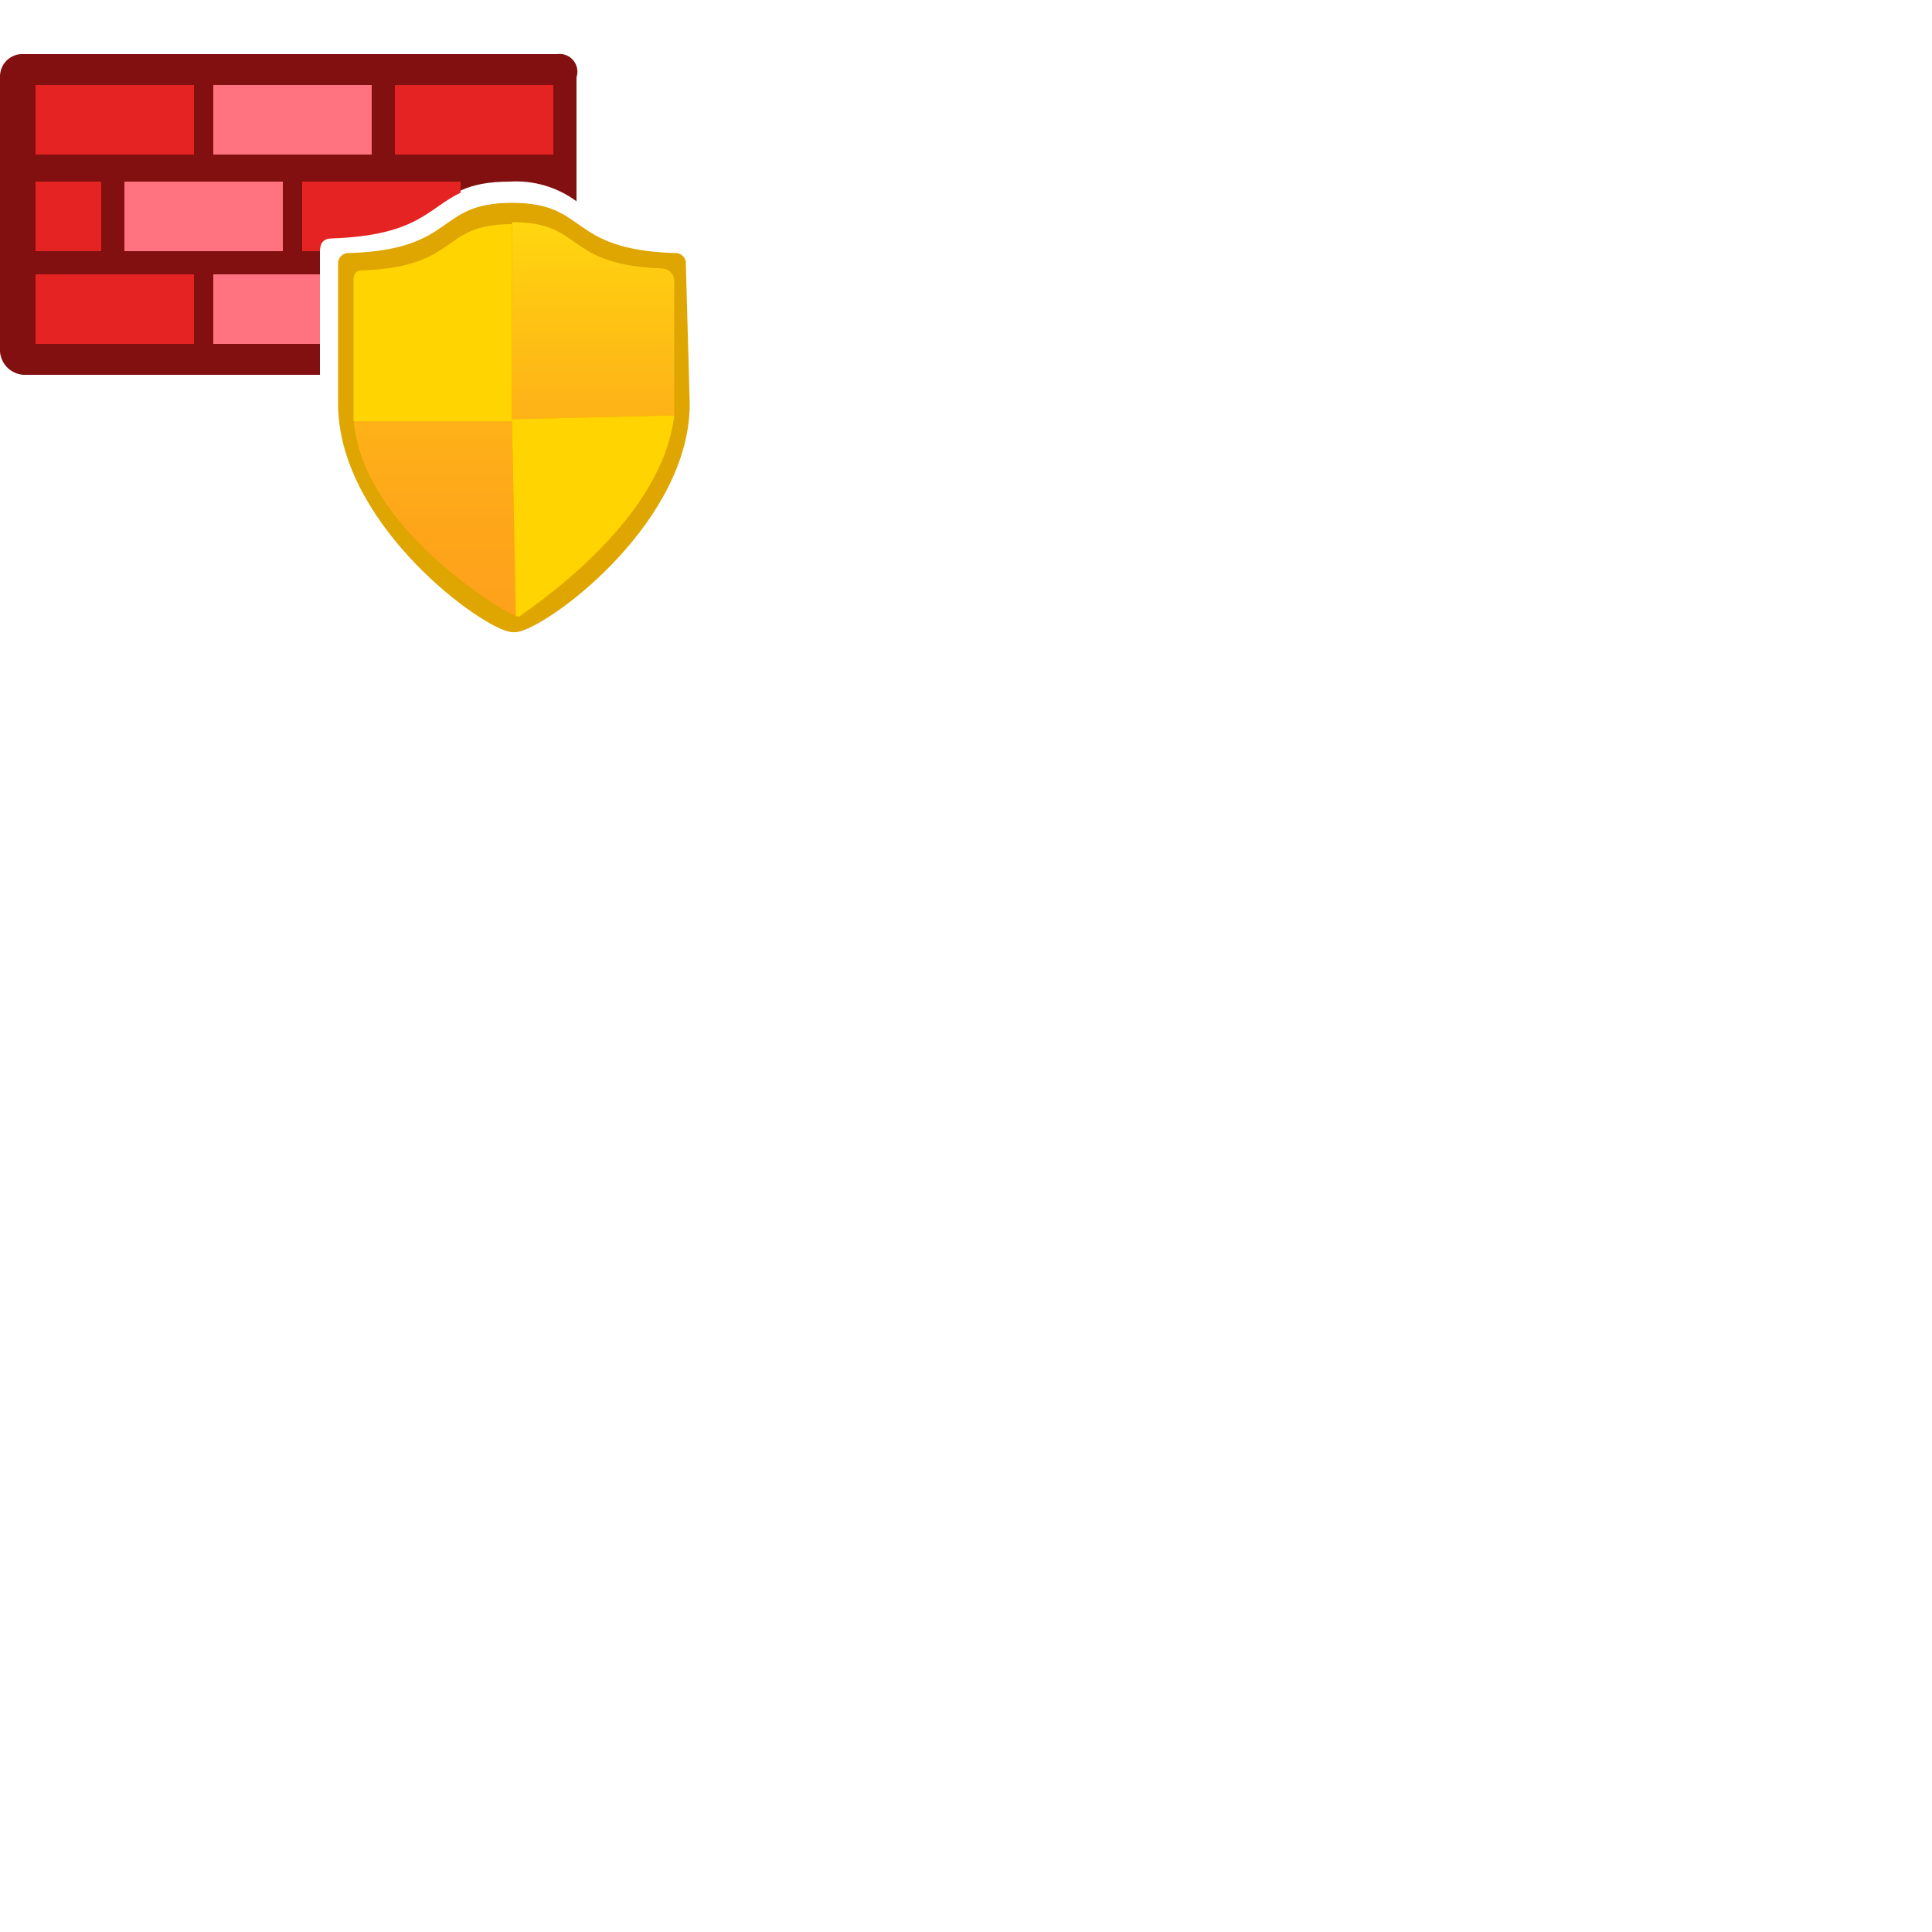
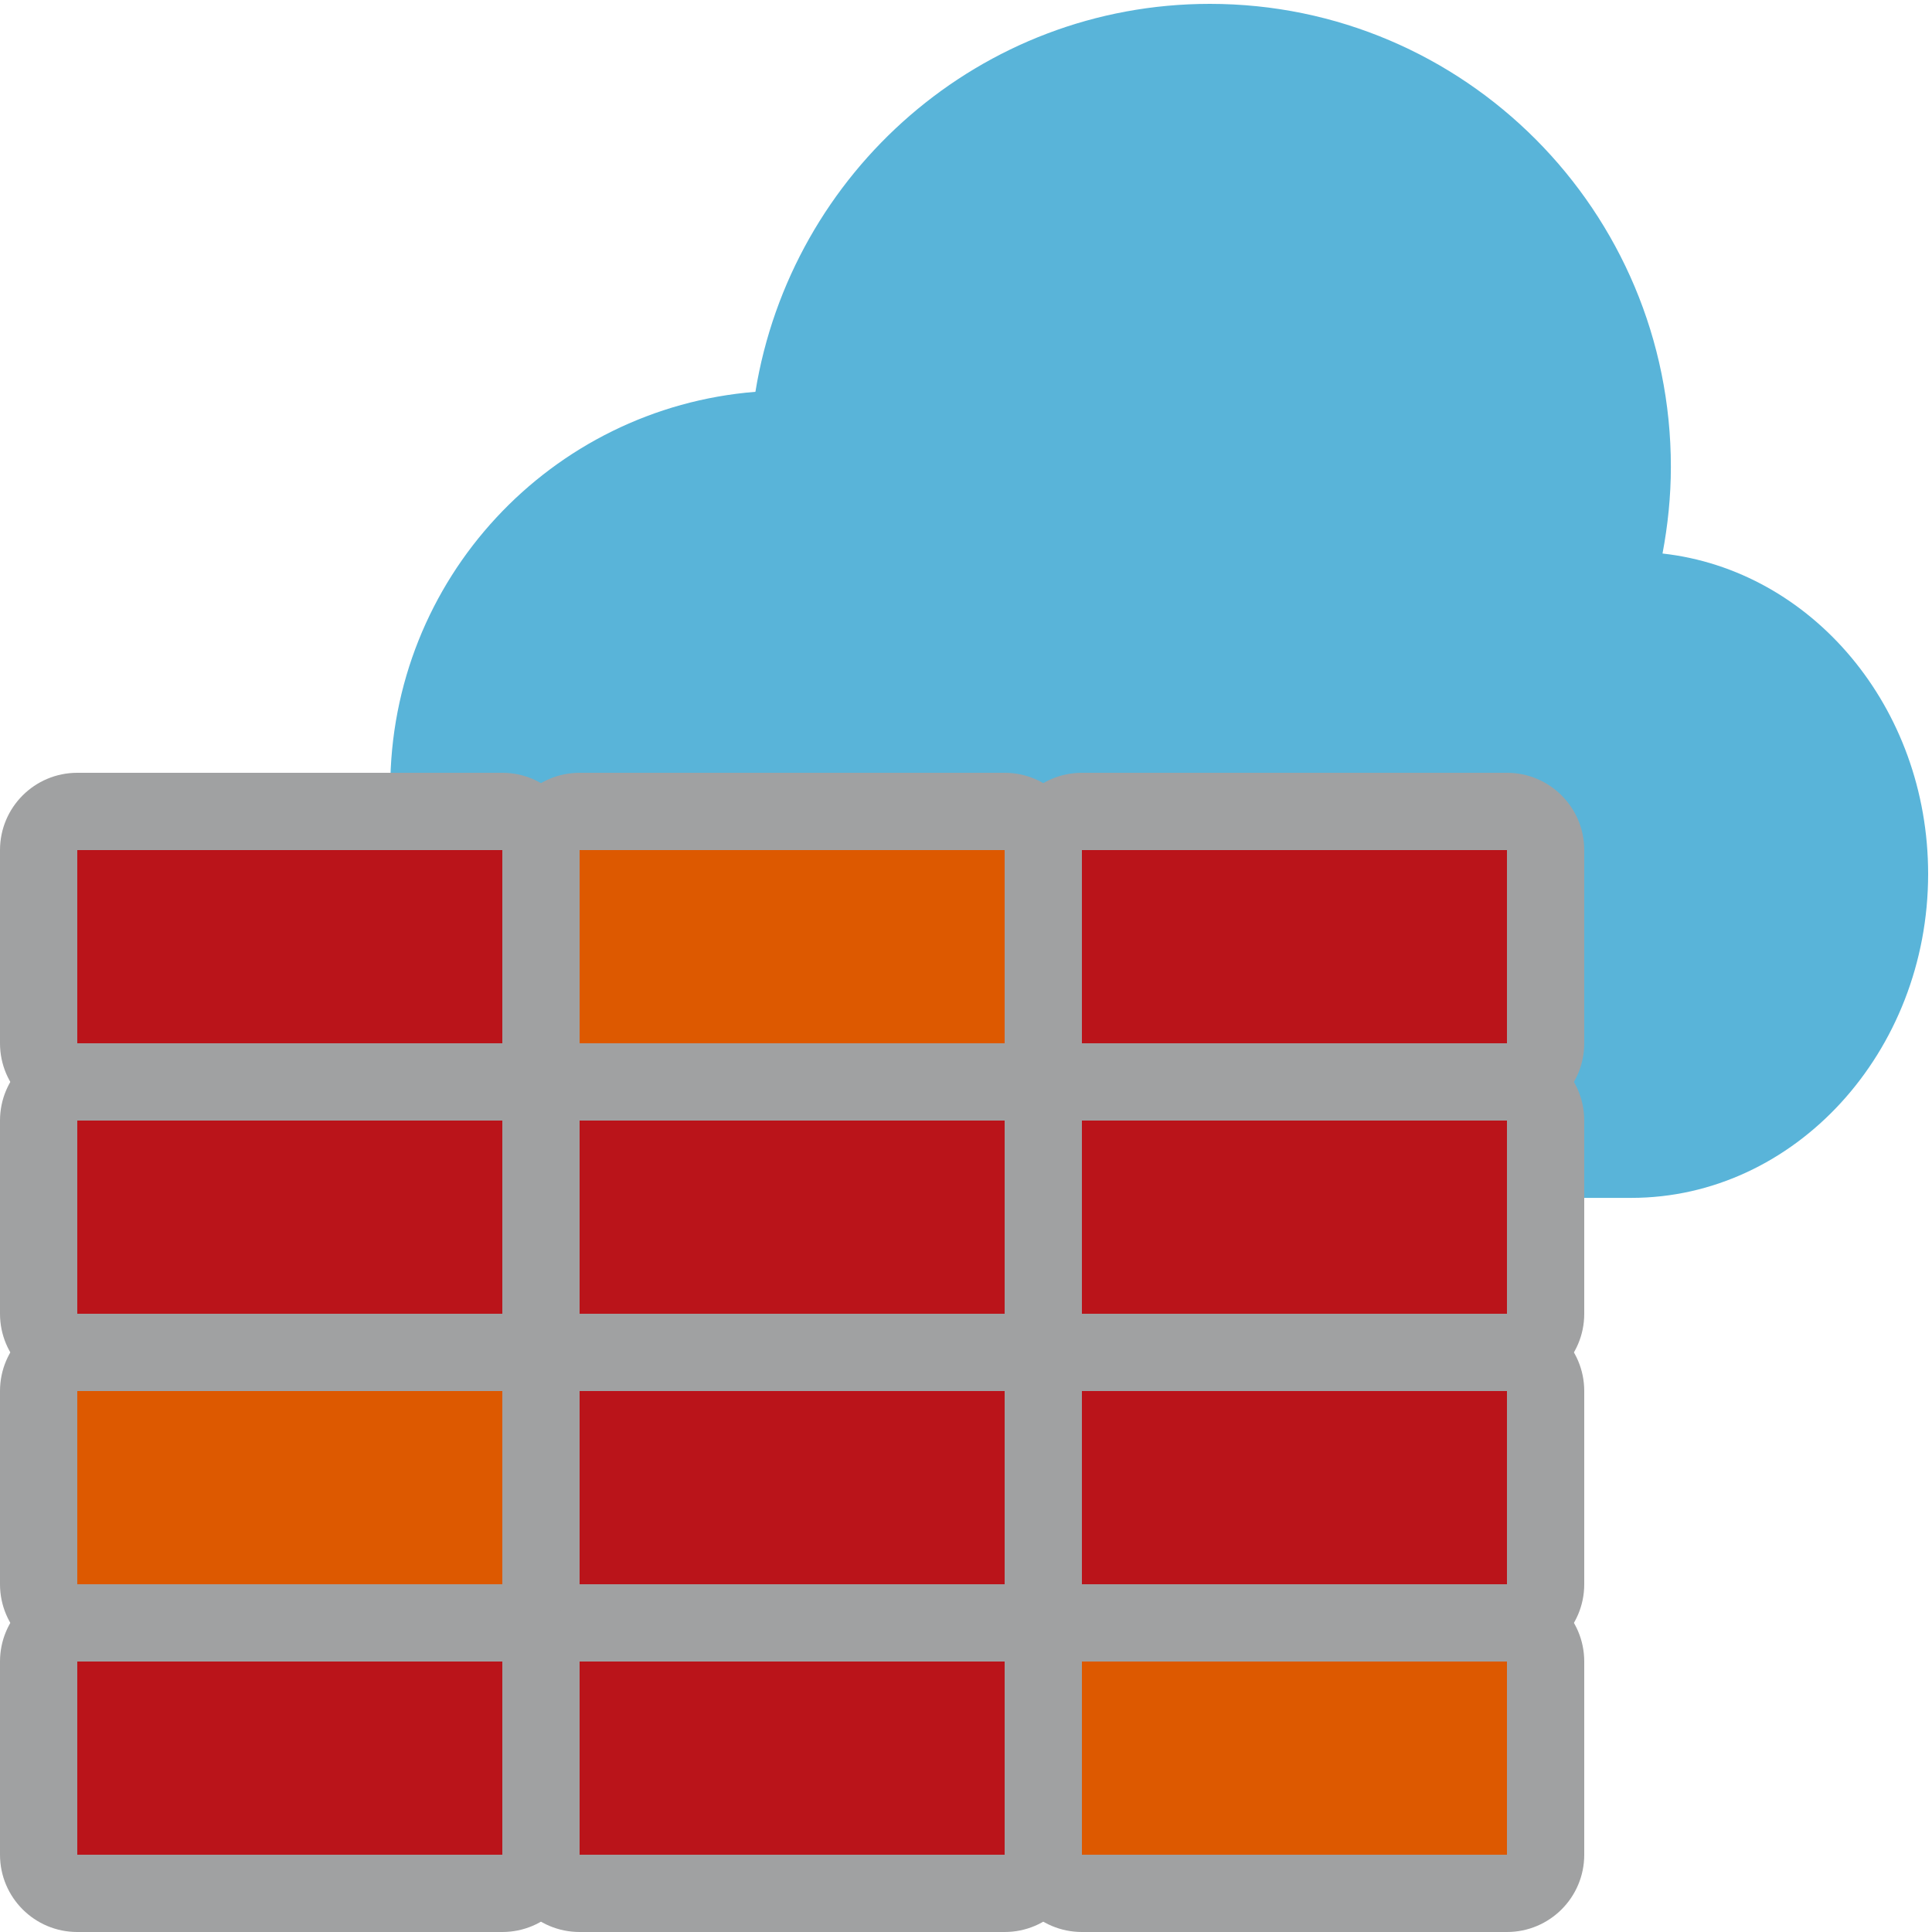
- <svg xmlns="http://www.w3.org/2000/svg" id="eb2389cd-9caf-4ff6-95db-db280e212273" viewBox="0 0 50 50">
-   <defs>
-     <linearGradient id="aff00c46-82ad-419a-bce9-5905c29e8829" x1="13.3" y1="235.75" x2="13.3" y2="246.01" gradientTransform="translate(0 -230)" gradientUnits="userSpaceOnUse">
-       <stop offset="0" stop-color="#ffd70f" />
-       <stop offset="0.12" stop-color="#fc1" />
-       <stop offset="0.44" stop-color="#feb517" />
-       <stop offset="0.75" stop-color="#fea61a" />
-       <stop offset="1" stop-color="#fea11b" />
-     </linearGradient>
-   </defs>
+ <svg xmlns="http://www.w3.org/2000/svg" version="1.1" id="Layer_1" x="0px" y="0px" width="50px" height="50px" viewBox="0 0 50 50" enable-background="new 0 0 50 50" xml:space="preserve">
  <g>
-     <path d="M8.28,6.45c0-.22.1-.33.32-.33C11.66,6,11,4.7,13.19,4.7a2.63,2.63,0,0,1,1.73.51V2a.46.46,0,0,0-.5-.6H.62A.58.58,0,0,0,0,2V9.1a.65.65,0,0,0,.6.6H8.28Z" fill="#821010" />
-     <rect x="0.92" y="2.2" width="4.1" height="1.8" fill="#e62323" />
-     <rect x="5.52" y="2.2" width="4.1" height="1.8" fill="#ff7381" />
-     <rect x="10.22" y="2.2" width="4.1" height="1.8" fill="#e62323" />
-     <rect x="0.92" y="4.7" width="1.7" height="1.8" fill="#e62323" />
-     <rect x="3.22" y="4.7" width="4.1" height="1.8" fill="#ff7381" />
-     <path d="M7.82,6.5h.46v0c0-.22.1-.33.32-.33,2.24-.08,2.49-.8,3.32-1.18V4.7H7.82Z" fill="#e62323" />
-     <rect x="0.92" y="7.1" width="4.1" height="1.8" fill="#e62323" />
-     <rect x="5.52" y="7.1" width="2.76" height="1.8" fill="#ff7381" />
-     <rect x="7.75" y="5.5" width="11.1" height="11.1" fill="none" />
-     <path d="M17.85,10.45c0,3-3.45,5.63-4.39,5.89a.58.58,0,0,1-.32,0c-.94-.26-4.39-2.9-4.39-5.89V6.85a.27.27,0,0,1,.3-.3c2.8-.1,2.2-1.3,4.2-1.3s1.4,1.2,4.2,1.3a.27.27,0,0,1,.3.3Z" fill="#dfa500" />
-     <path d="M13.25,10.85V5.75c1.9,0,1.3,1.1,3.9,1.2a.32.32,0,0,1,.3.3h0v3.5Zm0,0H9.15c.2,2.6,3.3,4.6,4,5l.2.1h0Z" fill="url(#aff00c46-82ad-419a-bce9-5905c29e8829)" />
-     <path d="M9.35,7c2.6-.1,2-1.2,3.9-1.2v5.1H9.15V7.25C9.15,7.05,9.25,7,9.35,7Z" fill="#ffd400" />
-     <path d="M17.45,10.75l-4.2.1.1,5.1h.1C14.15,15.45,17.15,13.35,17.45,10.75Z" fill="#ffd400" />
+     <path fill="#59B4D9" d="M19.55,10.14C20.476,4.448,25.381,0.1,31.311,0.1c6.589,0,11.931,5.364,11.931,11.981   c0,0.768-0.079,1.516-0.216,2.244c3.86,0.43,6.874,3.975,6.874,8.293c0,4.608-3.452,8.383-7.683,8.383c-0.942,0-21.95,0-21.95,0   C14.673,31,10.1,26.182,10.1,20.401C10.1,14.983,14.264,10.564,19.55,10.14z" />
+   </g>
+   <g>
+     <g>
+       <path fill-rule="evenodd" clip-rule="evenodd" fill="#DD5900" d="M15,28c-0.552,0-1-0.447-1-1v-5c0-0.552,0.448-1,1-1h11    c0.552,0,1,0.448,1,1v5c0,0.553-0.448,1-1,1H15z" />
+       <path fill="#A0A1A2" d="M26,22v5H15v-5H26 M26,20H15c-1.105,0-2,0.895-2,2v5c0,1.105,0.895,2,2,2h11c1.105,0,2-0.895,2-2v-5    C28,20.895,27.105,20,26,20L26,20z" />
+     </g>
+     <g>
+       <path fill-rule="evenodd" clip-rule="evenodd" fill="#BA141A" d="M28,28c-0.553,0-1-0.447-1-1v-5c0-0.552,0.447-1,1-1h11    c0.553,0,1,0.448,1,1v5c0,0.553-0.447,1-1,1H28z" />
+       <path fill="#A0A1A2" d="M39,22v5H28v-5H39 M39,20H28c-1.105,0-2,0.895-2,2v5c0,1.105,0.895,2,2,2h11c1.105,0,2-0.895,2-2v-5    C41,20.895,40.105,20,39,20L39,20z" />
+     </g>
+     <g>
+       <path fill-rule="evenodd" clip-rule="evenodd" fill="#BA141A" d="M2,28c-0.552,0-1-0.447-1-1v-5c0-0.552,0.448-1,1-1h11    c0.552,0,1,0.448,1,1v5c0,0.553-0.448,1-1,1H2z" />
+       <path fill="#A0A1A2" d="M13,22v5H2v-5H13 M13,20H2c-1.105,0-2,0.895-2,2v5c0,1.105,0.895,2,2,2h11c1.105,0,2-0.895,2-2v-5    C15,20.895,14.105,20,13,20L13,20z" />
+     </g>
+     <g>
+       <path fill-rule="evenodd" clip-rule="evenodd" fill="#BA141A" d="M15,35c-0.552,0-1-0.447-1-1v-5c0-0.553,0.448-1,1-1h11    c0.552,0,1,0.447,1,1v5c0,0.553-0.448,1-1,1H15z" />
+       <path fill="#A0A1A2" d="M26,29v5H15v-5H26 M26,27H15c-1.105,0-2,0.895-2,2v5c0,1.105,0.895,2,2,2h11c1.105,0,2-0.895,2-2v-5    C28,27.895,27.105,27,26,27L26,27z" />
+     </g>
+     <g>
+       <path fill-rule="evenodd" clip-rule="evenodd" fill="#DD5900" d="M2,42c-0.552,0-1-0.447-1-1v-5c0-0.553,0.448-1,1-1h11    c0.552,0,1,0.447,1,1v5c0,0.553-0.448,1-1,1H2z" />
+       <path fill="#A0A1A2" d="M13,36v5H2v-5H13 M13,34H2c-1.105,0-2,0.895-2,2v5c0,1.105,0.895,2,2,2h11c1.105,0,2-0.895,2-2v-5    C15,34.895,14.105,34,13,34L13,34z" />
+     </g>
+     <g>
+       <path fill-rule="evenodd" clip-rule="evenodd" fill="#BA141A" d="M2,35c-0.552,0-1-0.447-1-1v-5c0-0.553,0.448-1,1-1h11    c0.552,0,1,0.447,1,1v5c0,0.553-0.448,1-1,1H2z" />
+       <path fill="#A0A1A2" d="M13,29v5H2v-5H13 M13,27H2c-1.105,0-2,0.895-2,2v5c0,1.105,0.895,2,2,2h11c1.105,0,2-0.895,2-2v-5    C15,27.895,14.105,27,13,27L13,27z" />
+     </g>
+     <g>
+       <path fill-rule="evenodd" clip-rule="evenodd" fill="#BA141A" d="M15,49c-0.552,0-1-0.447-1-1v-5c0-0.553,0.448-1,1-1h11    c0.552,0,1,0.447,1,1v5c0,0.553-0.448,1-1,1H15z" />
+       <path fill="#A0A1A2" d="M26,43v5H15v-5H26 M26,41H15c-1.105,0-2,0.895-2,2v5c0,1.105,0.895,2,2,2h11c1.105,0,2-0.895,2-2v-5    C28,41.895,27.105,41,26,41L26,41z" />
+     </g>
+     <g>
+       <path fill-rule="evenodd" clip-rule="evenodd" fill="#BA141A" d="M28,42c-0.553,0-1-0.447-1-1v-5c0-0.553,0.447-1,1-1h11    c0.553,0,1,0.447,1,1v5c0,0.553-0.447,1-1,1H28z" />
+       <path fill="#A0A1A2" d="M39,36v5H28v-5H39 M39,34H28c-1.105,0-2,0.895-2,2v5c0,1.105,0.895,2,2,2h11c1.105,0,2-0.895,2-2v-5    C41,34.895,40.105,34,39,34L39,34z" />
+     </g>
+     <g>
+       <path fill-rule="evenodd" clip-rule="evenodd" fill="#BA141A" d="M28,35c-0.553,0-1-0.447-1-1v-5c0-0.553,0.447-1,1-1h11    c0.553,0,1,0.447,1,1v5c0,0.553-0.447,1-1,1H28z" />
+       <g>
+         <path fill="#A0A1A2" d="M39,29v5H28v-5H39 M39,27H28c-1.105,0-2,0.895-2,2v5c0,1.105,0.895,2,2,2h11c1.105,0,2-0.895,2-2v-5     C41,27.895,40.105,27,39,27L39,27z" />
+       </g>
+     </g>
+     <g>
+       <path fill-rule="evenodd" clip-rule="evenodd" fill="#BA141A" d="M15,42c-0.552,0-1-0.447-1-1v-5c0-0.553,0.448-1,1-1h11    c0.552,0,1,0.447,1,1v5c0,0.553-0.448,1-1,1H15z" />
+       <g>
+         <path fill="#A0A1A2" d="M26,36v5H15v-5H26 M26,34H15c-1.105,0-2,0.895-2,2v5c0,1.105,0.895,2,2,2h11c1.105,0,2-0.895,2-2v-5     C28,34.895,27.105,34,26,34L26,34z" />
+       </g>
+     </g>
+     <g>
+       <path fill-rule="evenodd" clip-rule="evenodd" fill="#DD5900" d="M28,49c-0.553,0-1-0.447-1-1v-5c0-0.553,0.447-1,1-1h11    c0.553,0,1,0.447,1,1v5c0,0.553-0.447,1-1,1H28z" />
+       <path fill="#A0A1A2" d="M39,43v5H28v-5H39 M39,41H28c-1.105,0-2,0.895-2,2v5c0,1.105,0.895,2,2,2h11c1.105,0,2-0.895,2-2v-5    C41,41.895,40.105,41,39,41L39,41z" />
+     </g>
+     <g>
+       <path fill-rule="evenodd" clip-rule="evenodd" fill="#BA141A" d="M2,49c-0.552,0-1-0.447-1-1v-5c0-0.553,0.448-1,1-1h11    c0.552,0,1,0.447,1,1v5c0,0.553-0.448,1-1,1H2z" />
+       <g>
+         <path fill="#A0A1A2" d="M13,43v5H2v-5H13 M13,41H2c-1.105,0-2,0.895-2,2v5c0,1.105,0.895,2,2,2h11c1.105,0,2-0.895,2-2v-5     C15,41.895,14.105,41,13,41L13,41z" />
+       </g>
+     </g>
  </g>
</svg>
